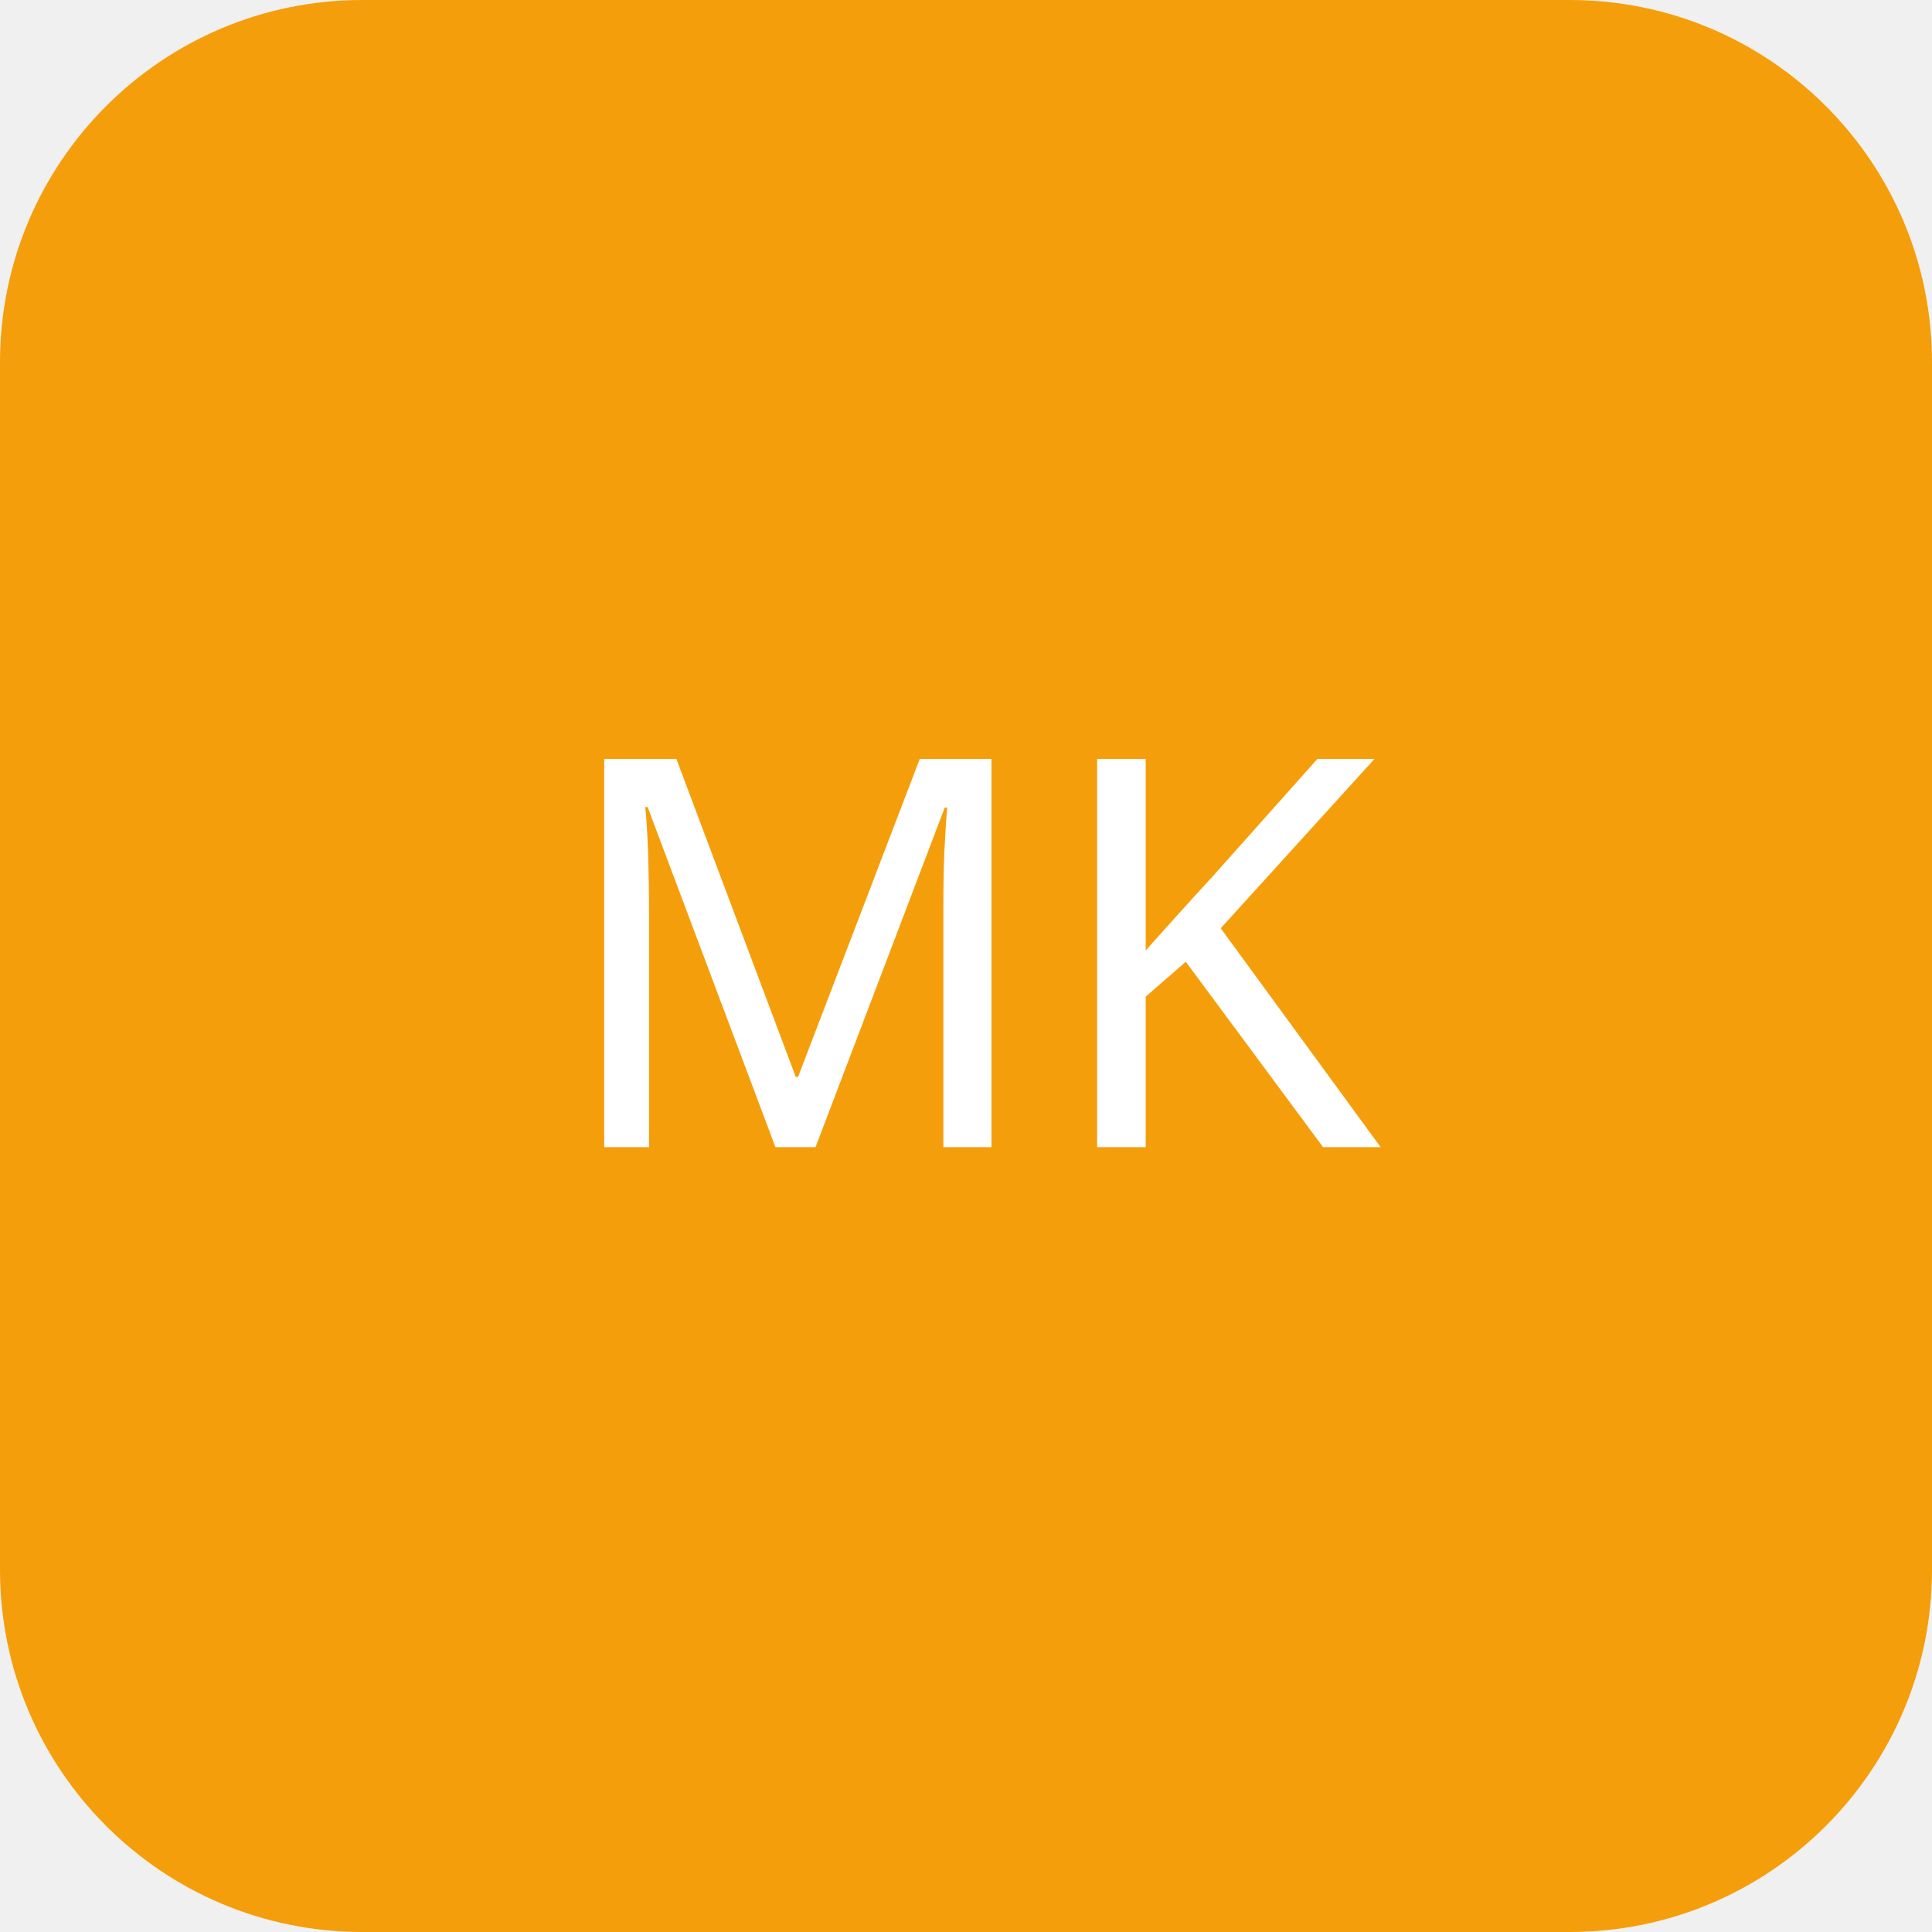
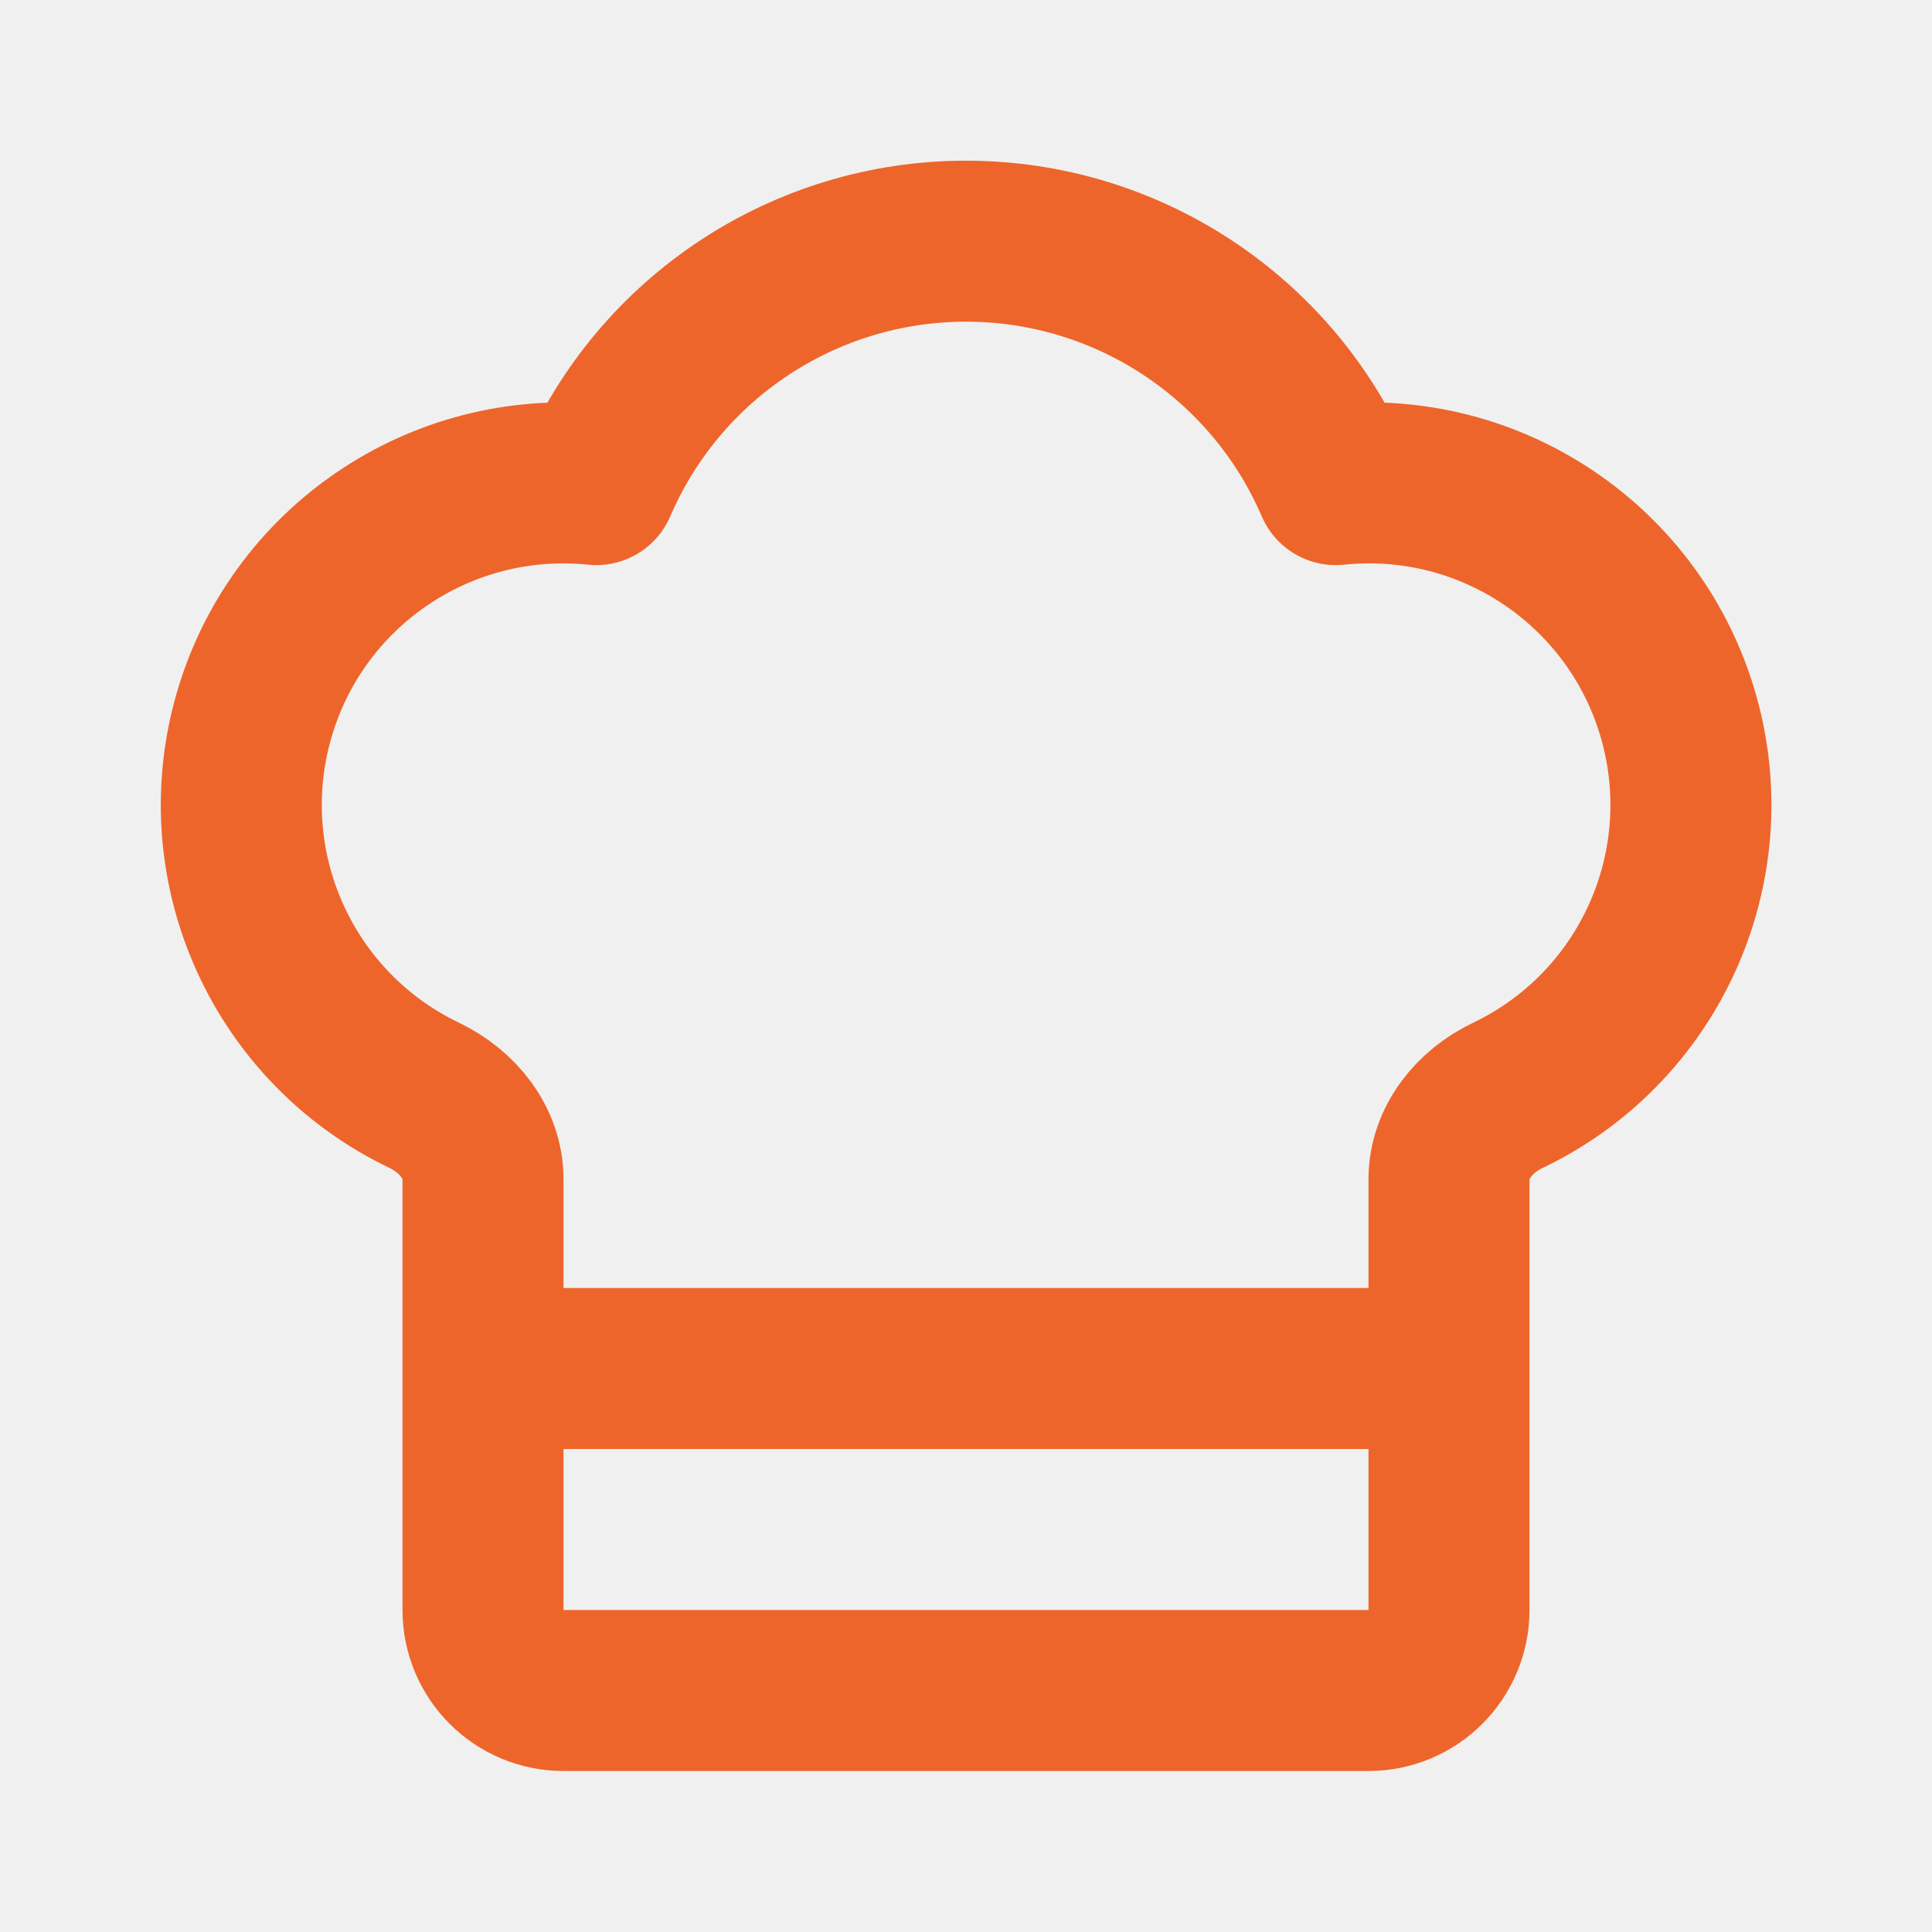
- <svg xmlns="http://www.w3.org/2000/svg" width="64" height="64" viewBox="0 0 64 64">
-   <rect width="64" height="64" rx="12" fill="#f59e0b" />
-   <text x="32" y="38" text-anchor="middle" fill="white" font-size="18" font-family="sans-serif">MK</text>
+ <svg xmlns="http://www.w3.org/2000/svg" width="32" height="32" viewBox="0 0 24 24" fill="none" stroke="hsl(18, 85%, 55%)" stroke-width="2" stroke-linecap="round" stroke-linejoin="round">
+   <path d="M17 21a1 1 0 0 0 1-1v-5.35c0-.457.316-.844.727-1.041a4 4 0 0 0-2.134-7.589 5 5 0 0 0-9.186 0 4 4 0 0 0-2.134 7.588c.411.198.727.585.727 1.041V20a1 1 0 0 0 1 1ZM6 17h12" />
+   <style>
+     @media (prefers-color-scheme:light) {
+       :root {
+         filter: none
+       }
+     }
+ 
+     @media (prefers-color-scheme:dark) {
+       :root {
+         filter: none
+       }
+     }
+   </style>
</svg>
